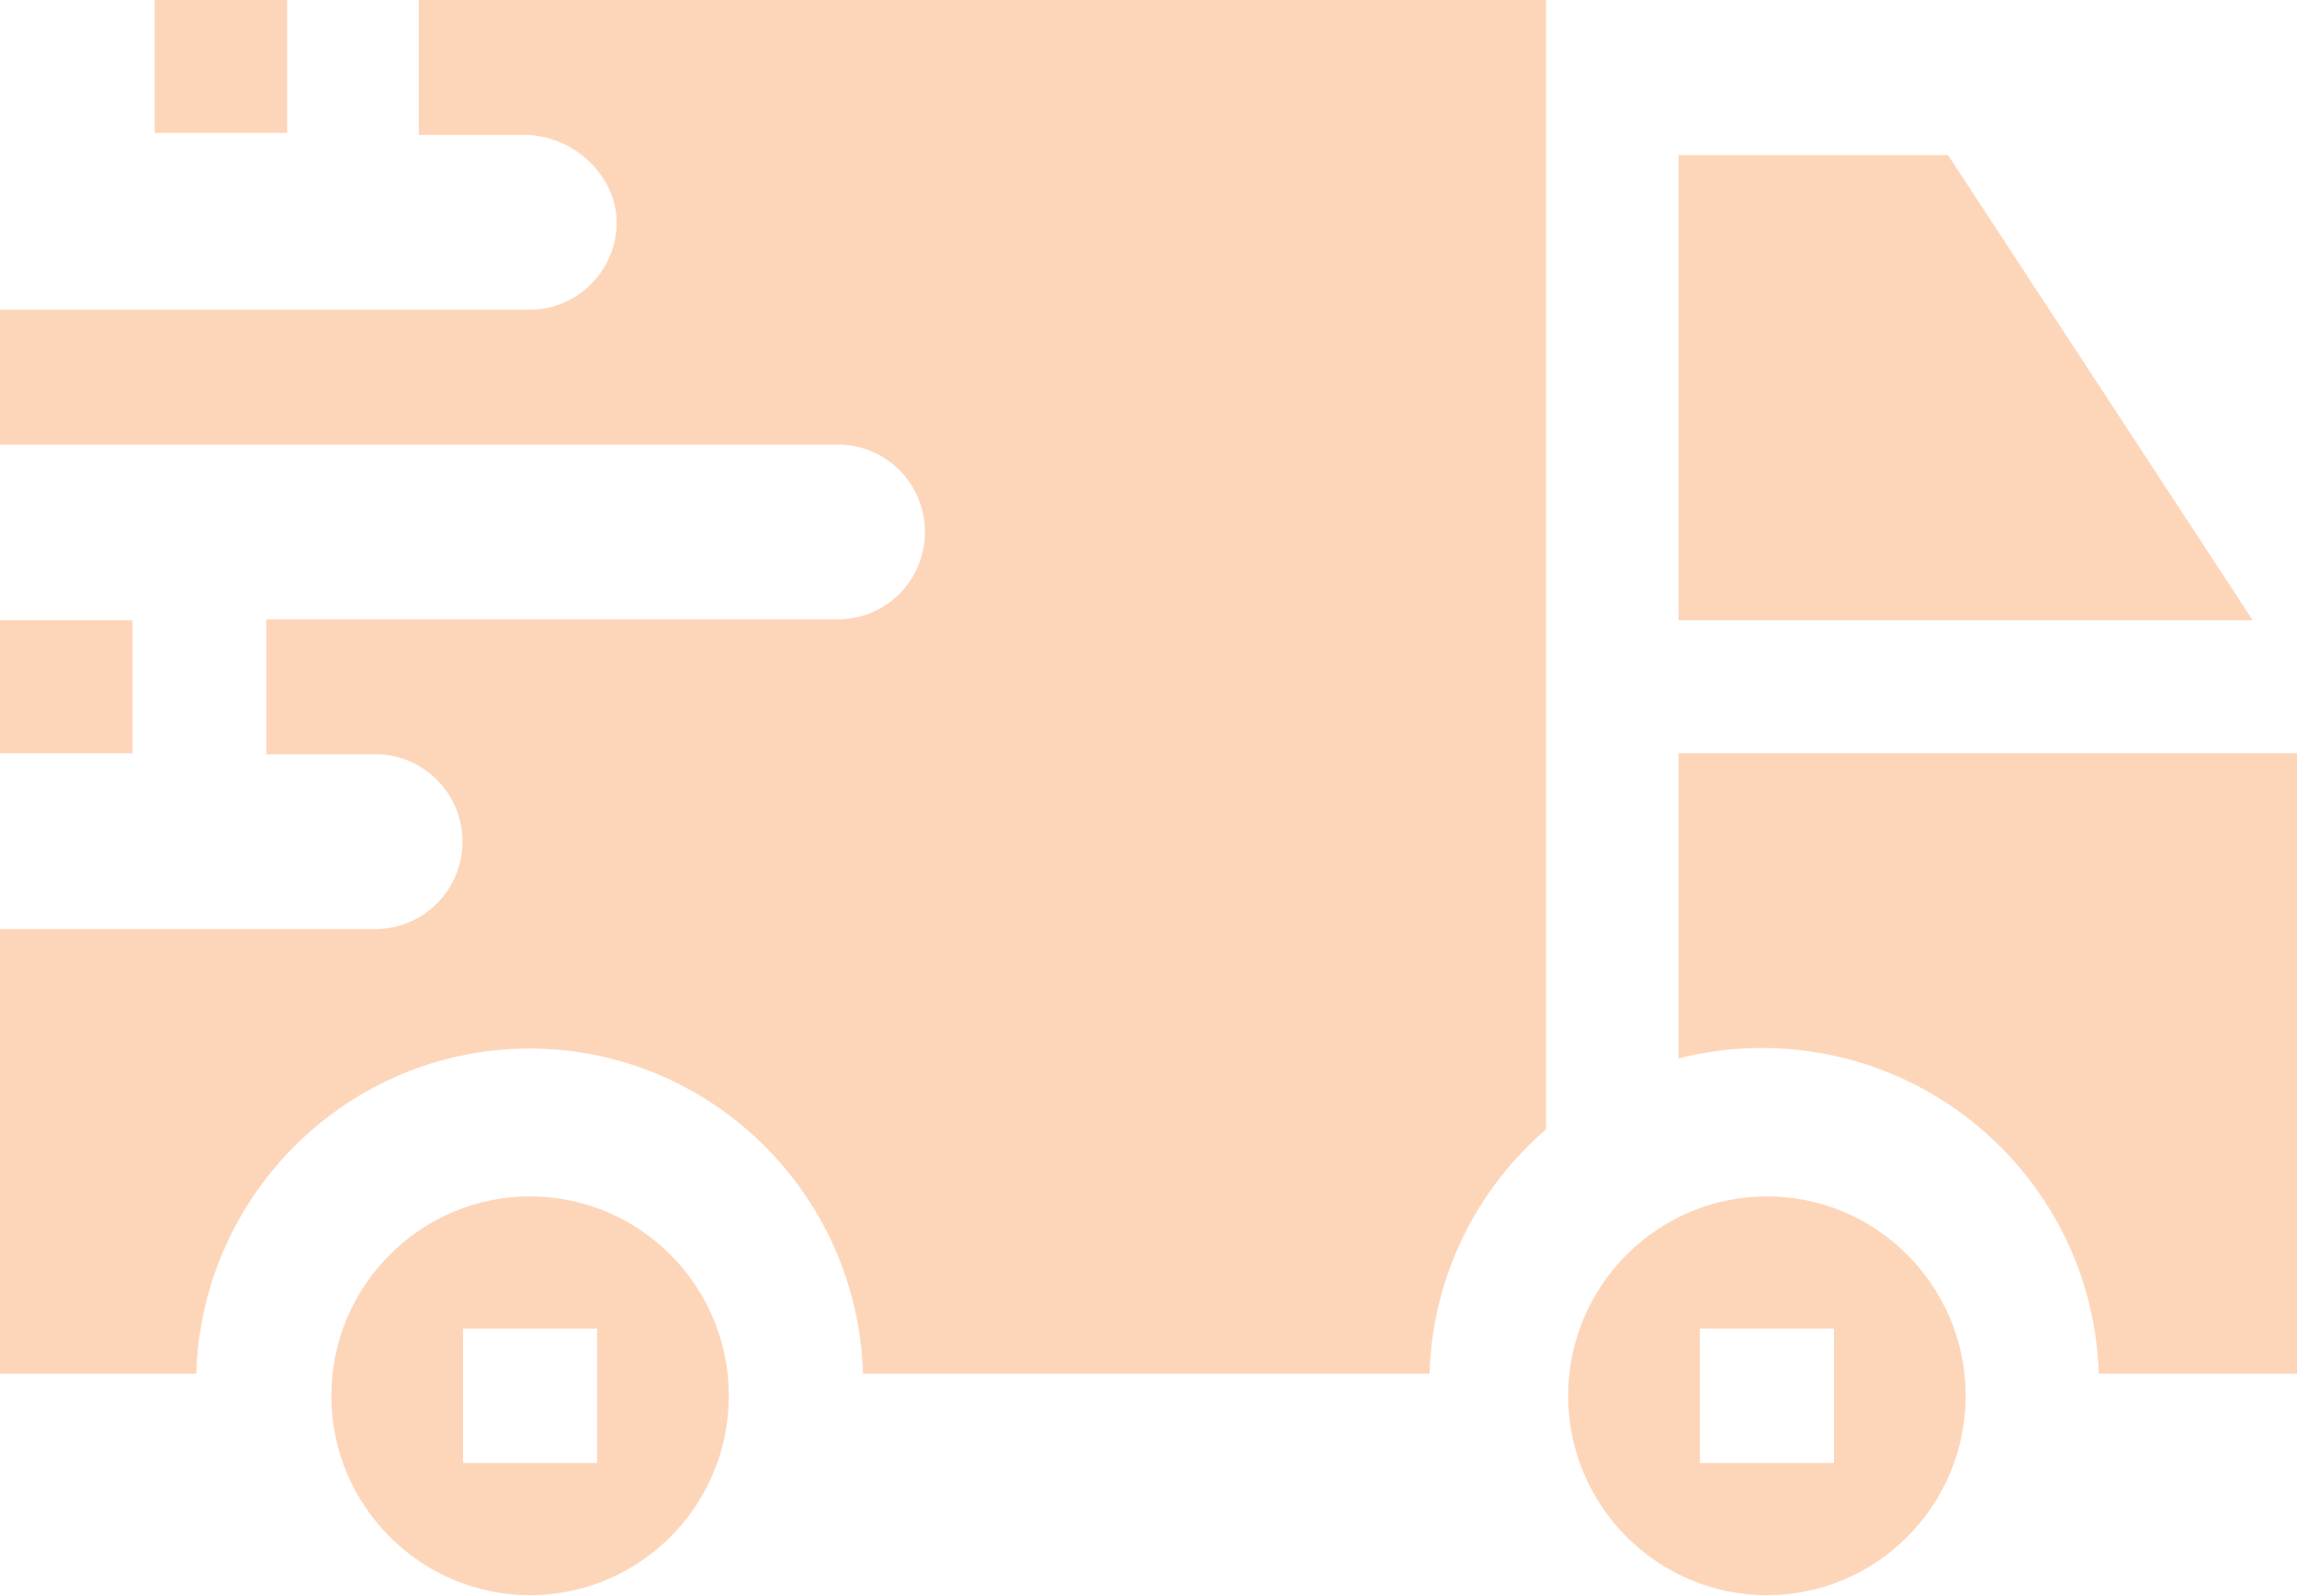
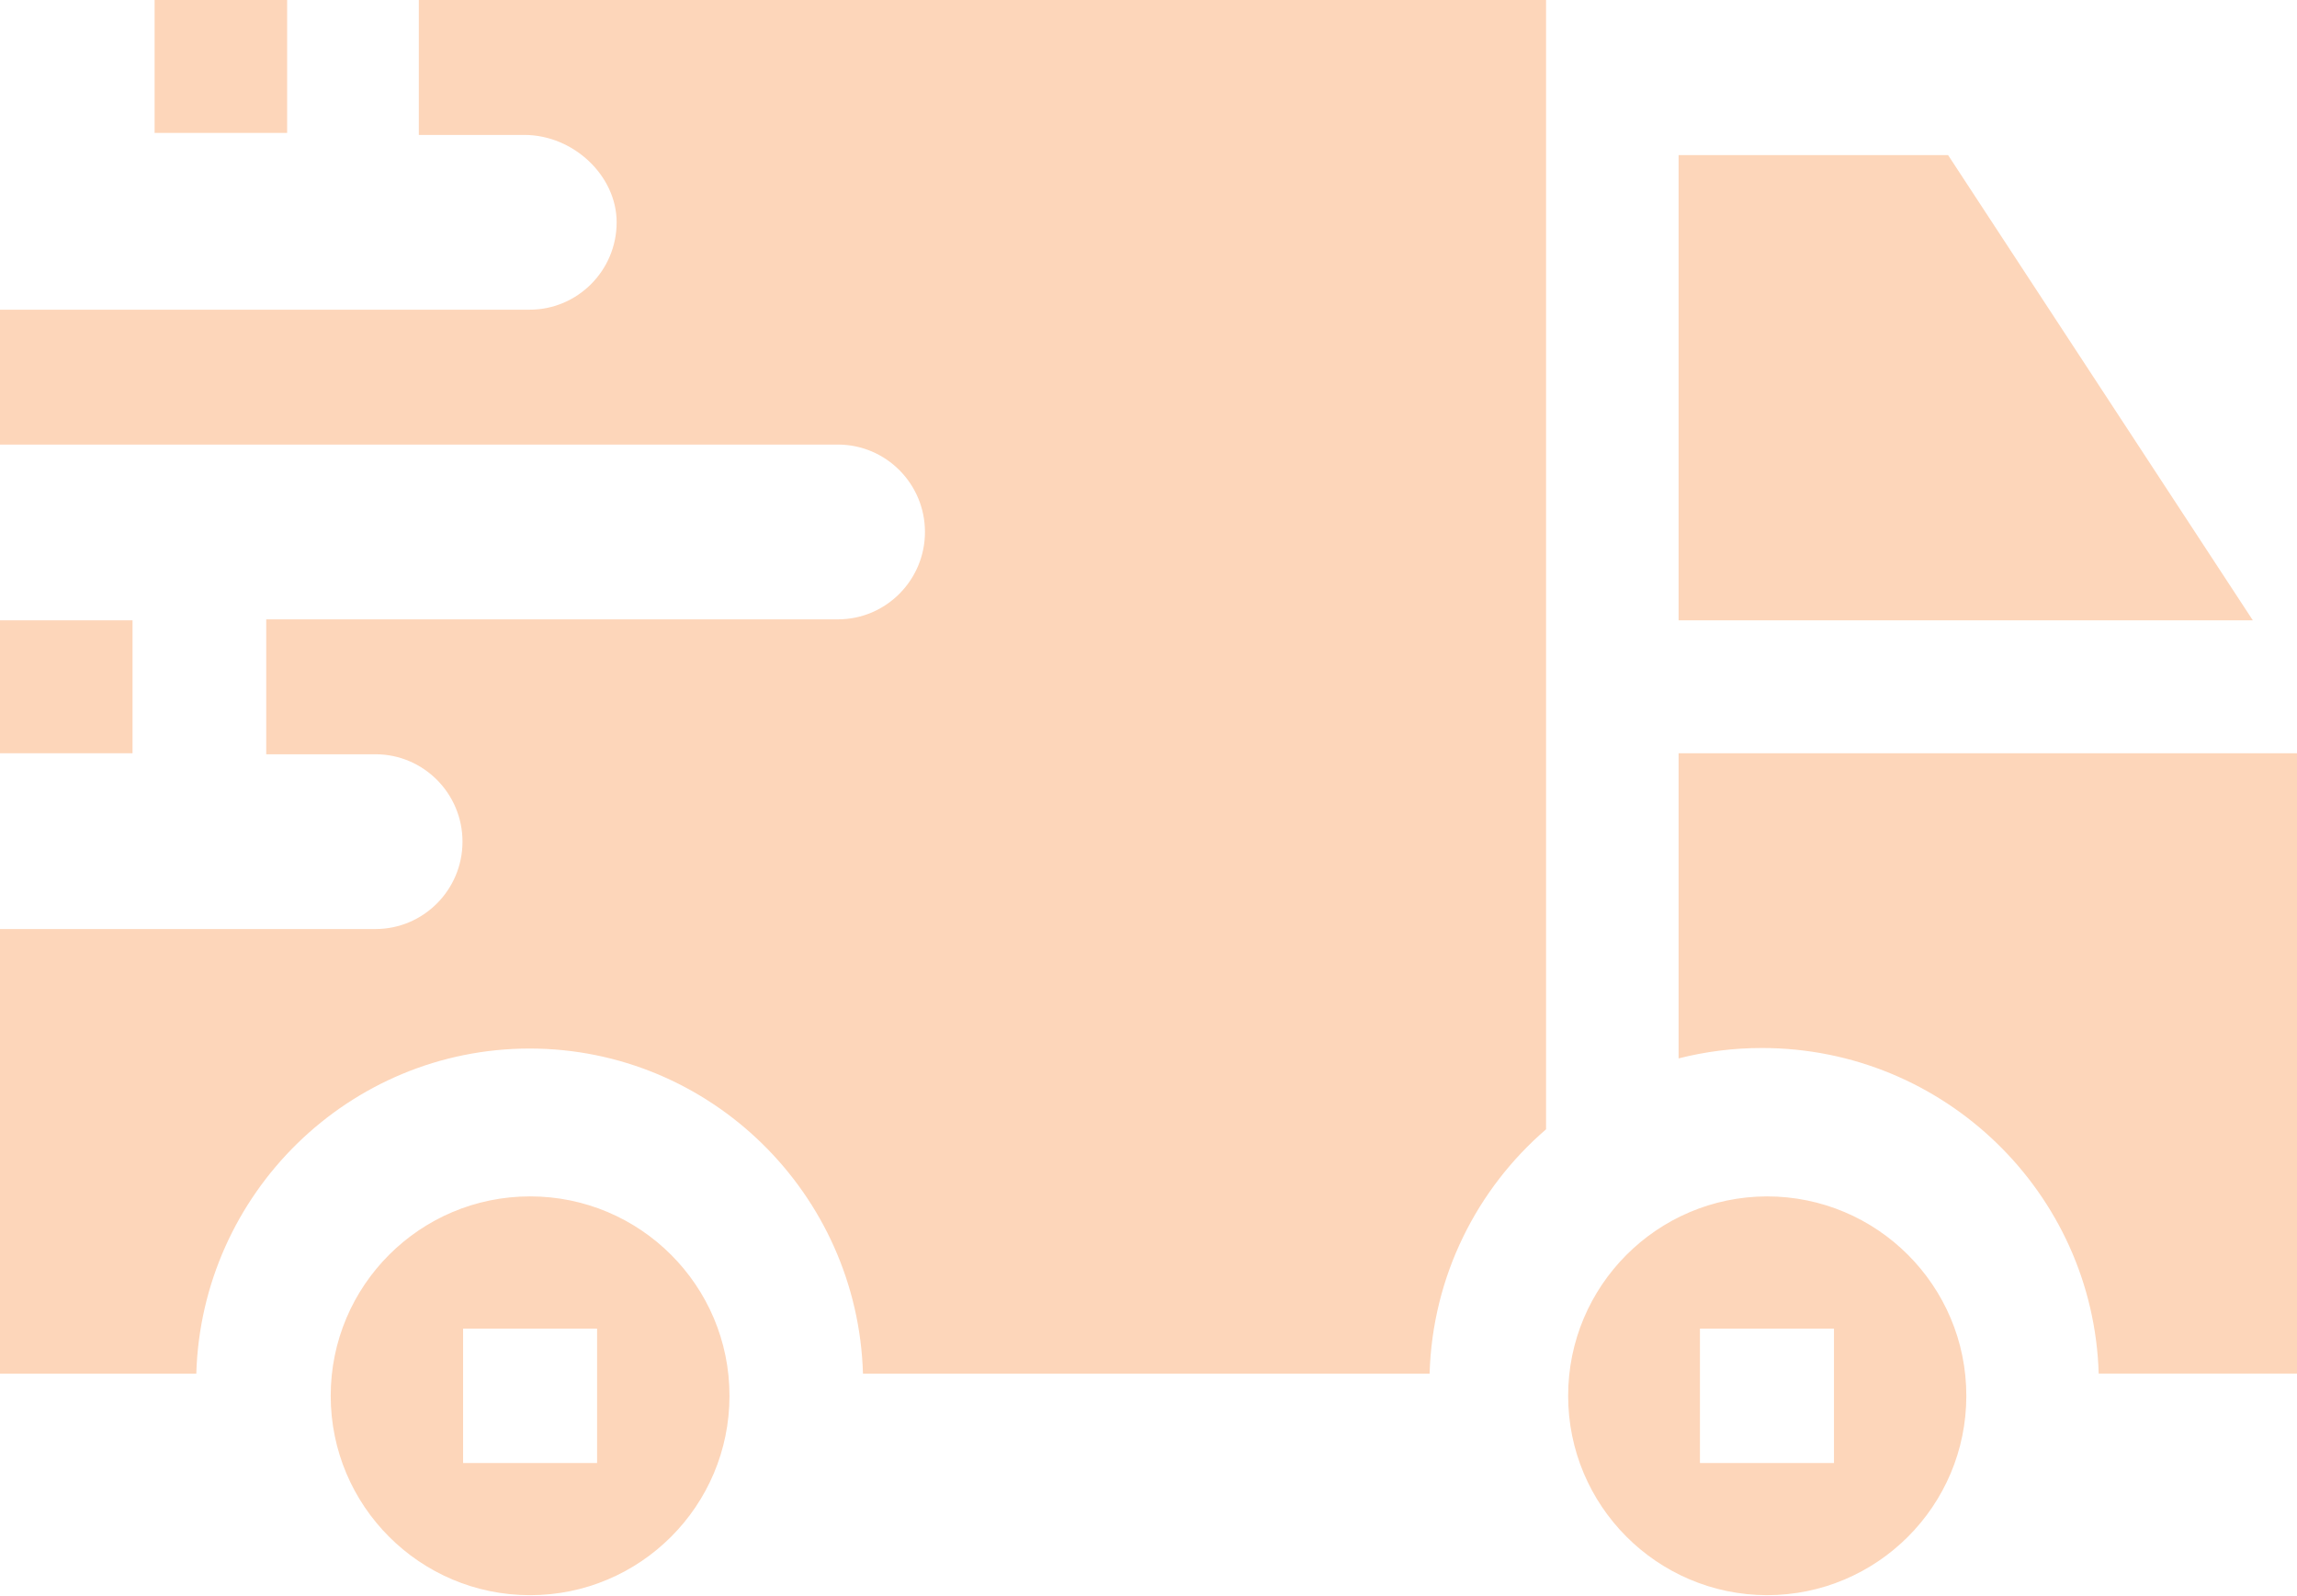
- <svg xmlns="http://www.w3.org/2000/svg" width="72" height="50" viewBox="0 0 72 50" fill="none">
-   <path id="Combined Shape" fill-rule="evenodd" clip-rule="evenodd" d="M4.846 0H9V4.167H4.846V0ZM0 19.444H4.154V23.611H0V19.444ZM16.433 4.229H13.127V0H48.462V35.397C46.297 37.261 44.9 39.996 44.81 43.056H27.05C26.885 37.409 22.263 32.866 16.602 32.866C10.94 32.866 6.319 37.409 6.153 43.056H0V29.12H11.77C13.273 29.12 14.496 27.892 14.496 26.381C14.496 24.871 13.273 23.642 11.77 23.642H8.345V19.413H26.266C27.77 19.413 28.993 18.185 28.993 16.675C28.993 15.164 27.77 13.936 26.266 13.936H0V9.707H16.602C18.105 9.707 19.328 8.478 19.328 6.968C19.328 5.509 17.976 4.229 16.433 4.229ZM49.154 43.75C49.154 40.304 51.949 37.5 55.385 37.5C58.82 37.5 61.615 40.304 61.615 43.75C61.615 47.196 58.82 50 55.385 50C51.949 50 49.154 47.196 49.154 43.75ZM53.284 45.857H57.485V41.643H53.284V45.857ZM52.615 4.861H61.062L70.615 19.444H52.615V4.861ZM52.615 23.611V33.175C53.451 32.963 54.327 32.849 55.228 32.849C60.948 32.849 65.617 37.4 65.784 43.056H72V23.611H52.615ZM16.615 37.5C13.18 37.5 10.385 40.304 10.385 43.75C10.385 47.196 13.18 50 16.615 50C20.051 50 22.846 47.196 22.846 43.75C22.846 40.304 20.051 37.5 16.615 37.5ZM18.716 45.857H14.515V41.643H18.716V45.857Z" fill="#FDD6BA" />
+ <svg xmlns="http://www.w3.org/2000/svg" width="72" height="50" fill="none">
+   <path fill-rule="evenodd" d="M4.846 0H9v4.167H4.846V0zM0 19.444h4.154v4.167H0v-4.167zM16.434 4.229h-3.306V0h35.334v35.397c-2.164 1.864-3.562 4.599-3.651 7.659H27.05c-.165-5.647-4.787-10.19-10.448-10.19S6.319 37.409 6.153 43.056H0V29.12h11.77c1.504 0 2.727-1.228 2.727-2.739s-1.223-2.739-2.727-2.739H8.345v-4.229h17.921c1.504 0 2.727-1.229 2.727-2.739s-1.223-2.739-2.727-2.739H0V9.707h16.602c1.504 0 2.727-1.229 2.727-2.739 0-1.459-1.353-2.739-2.895-2.739zm32.72 39.521a6.25 6.25 0 0 1 6.231-6.25 6.25 6.25 0 1 1 0 12.5 6.25 6.25 0 0 1-6.231-6.25zm4.131 2.107h4.201v-4.213h-4.201v4.213zm-.669-40.996h8.447l9.553 14.583h-18V4.861zm0 18.75v9.564a10.59 10.59 0 0 1 2.613-.326c5.719 0 10.388 4.551 10.555 10.206H72V23.611H52.615zm-36 13.889a6.25 6.25 0 1 0 0 12.5 6.25 6.25 0 1 0 0-12.5zm2.1 8.357h-4.2v-4.213h4.2v4.213z" fill="#fdd6ba" />
</svg>
